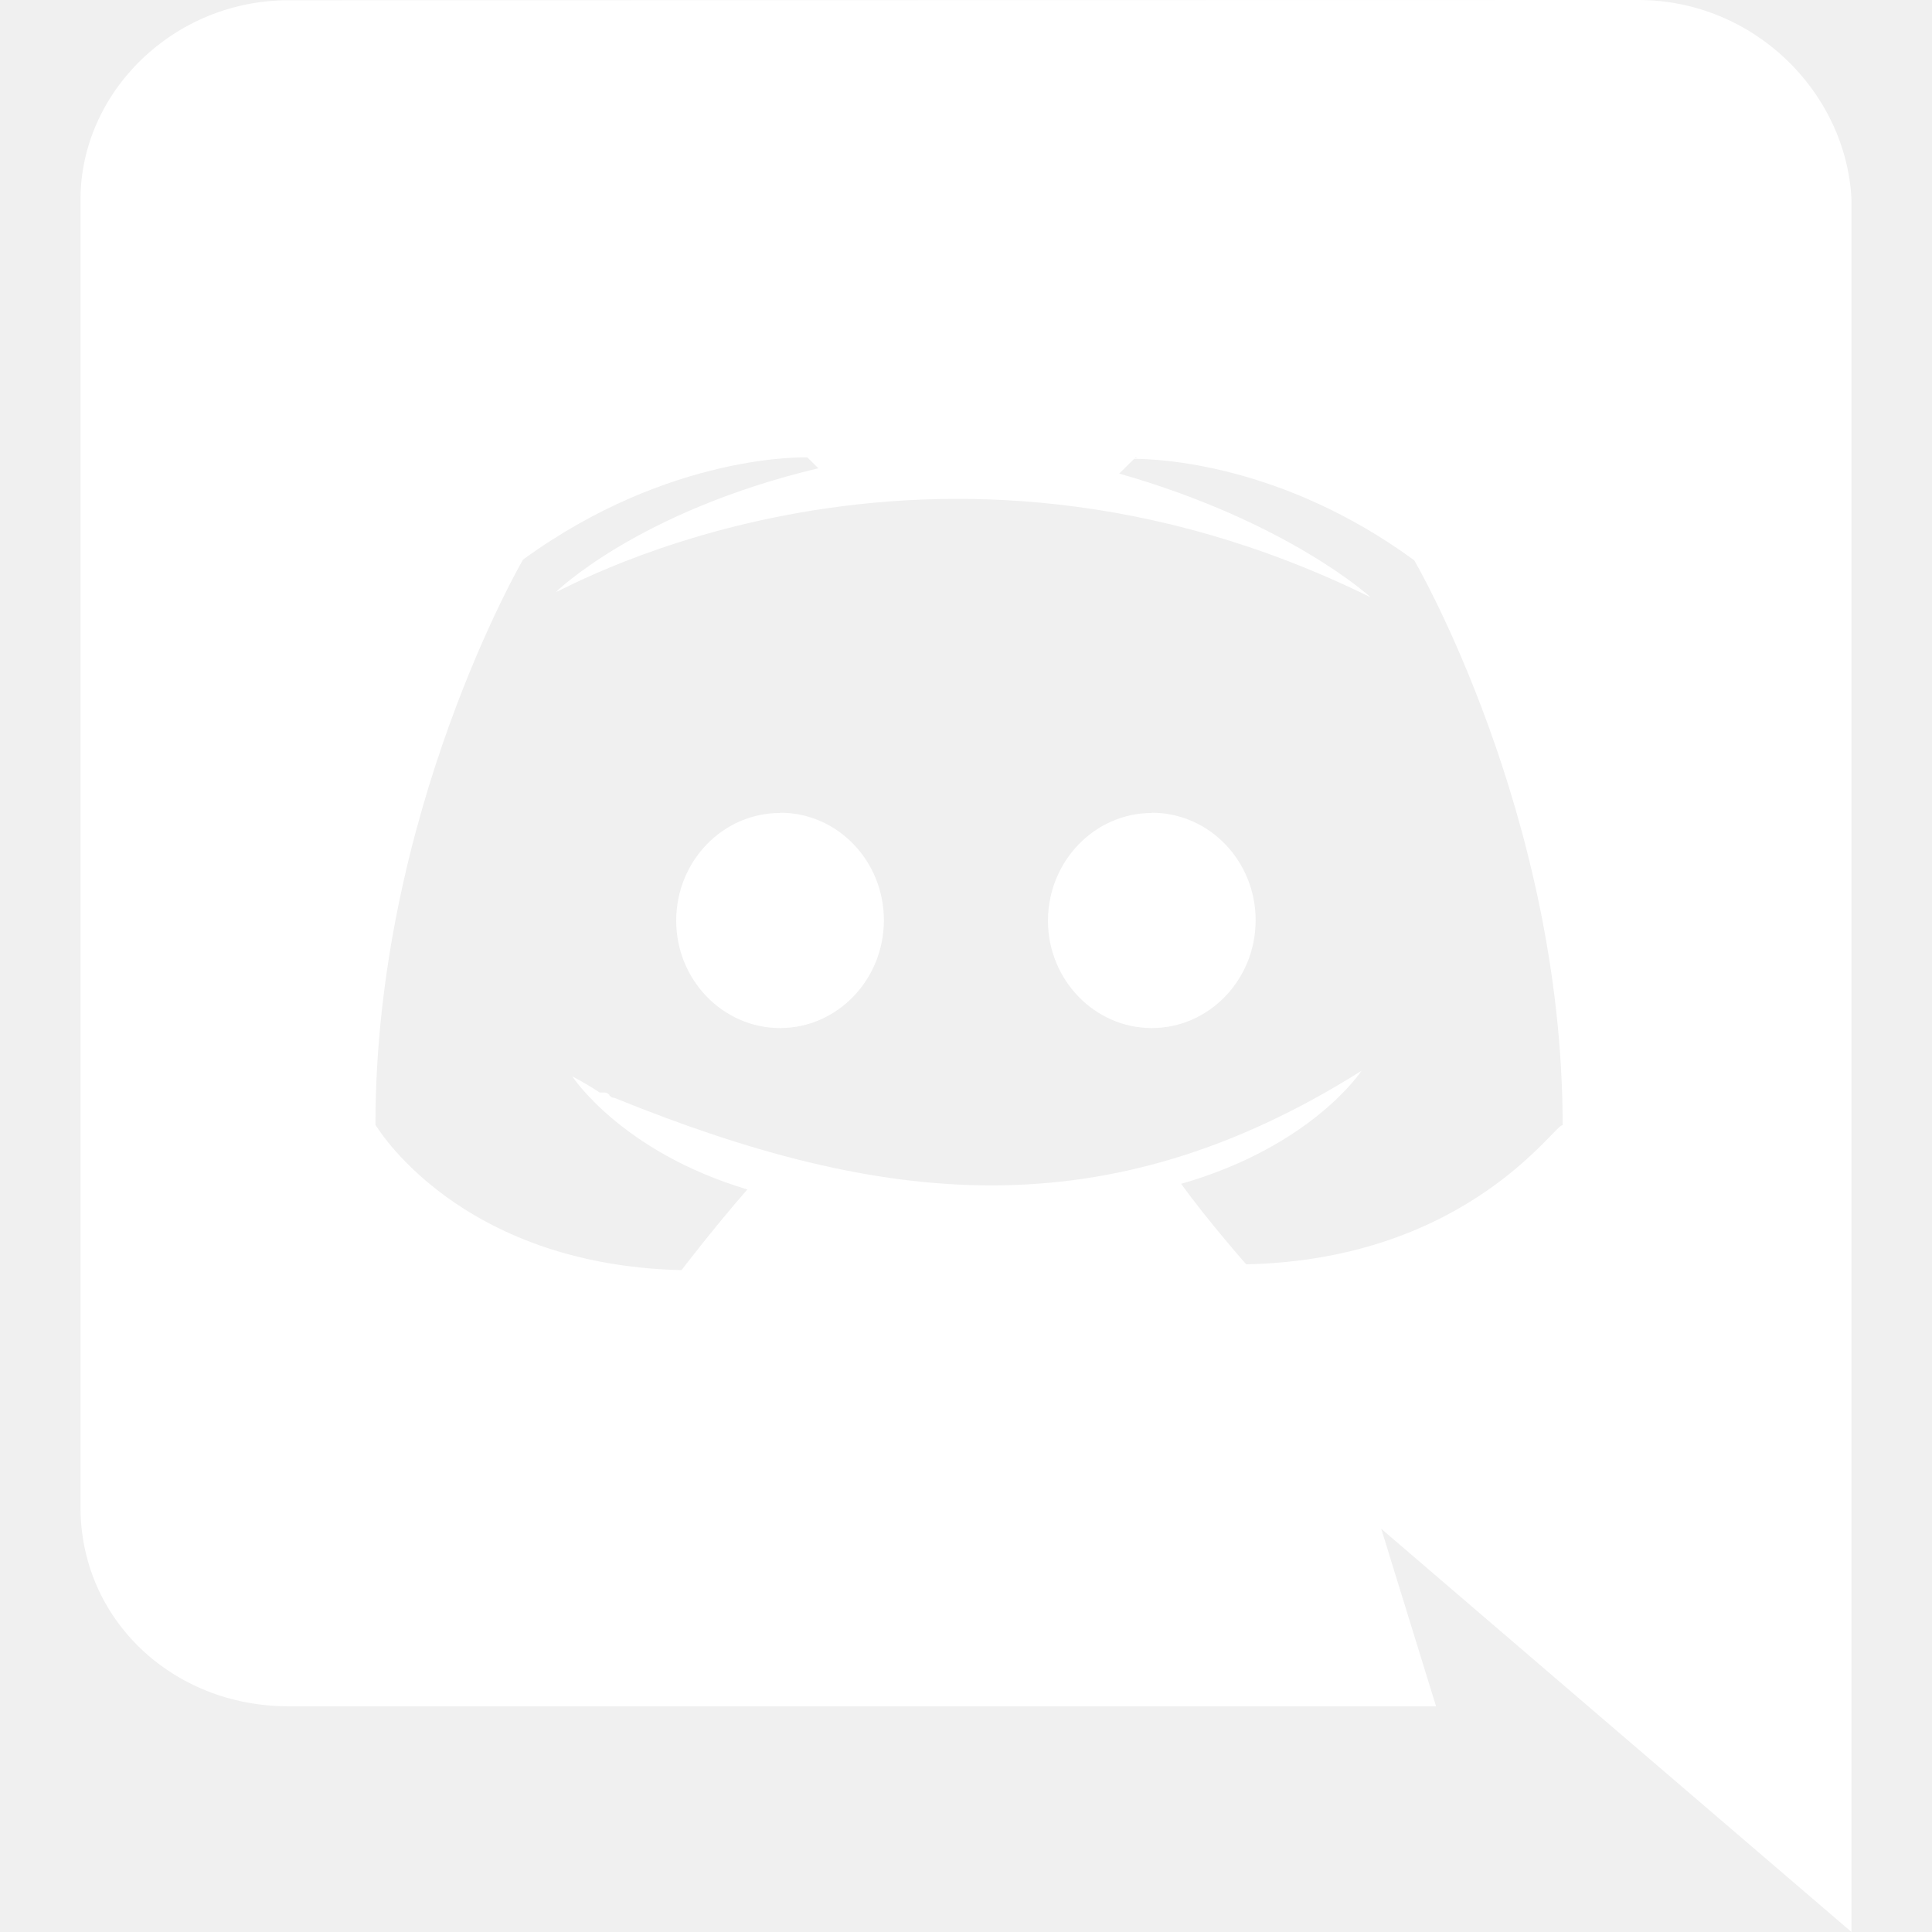
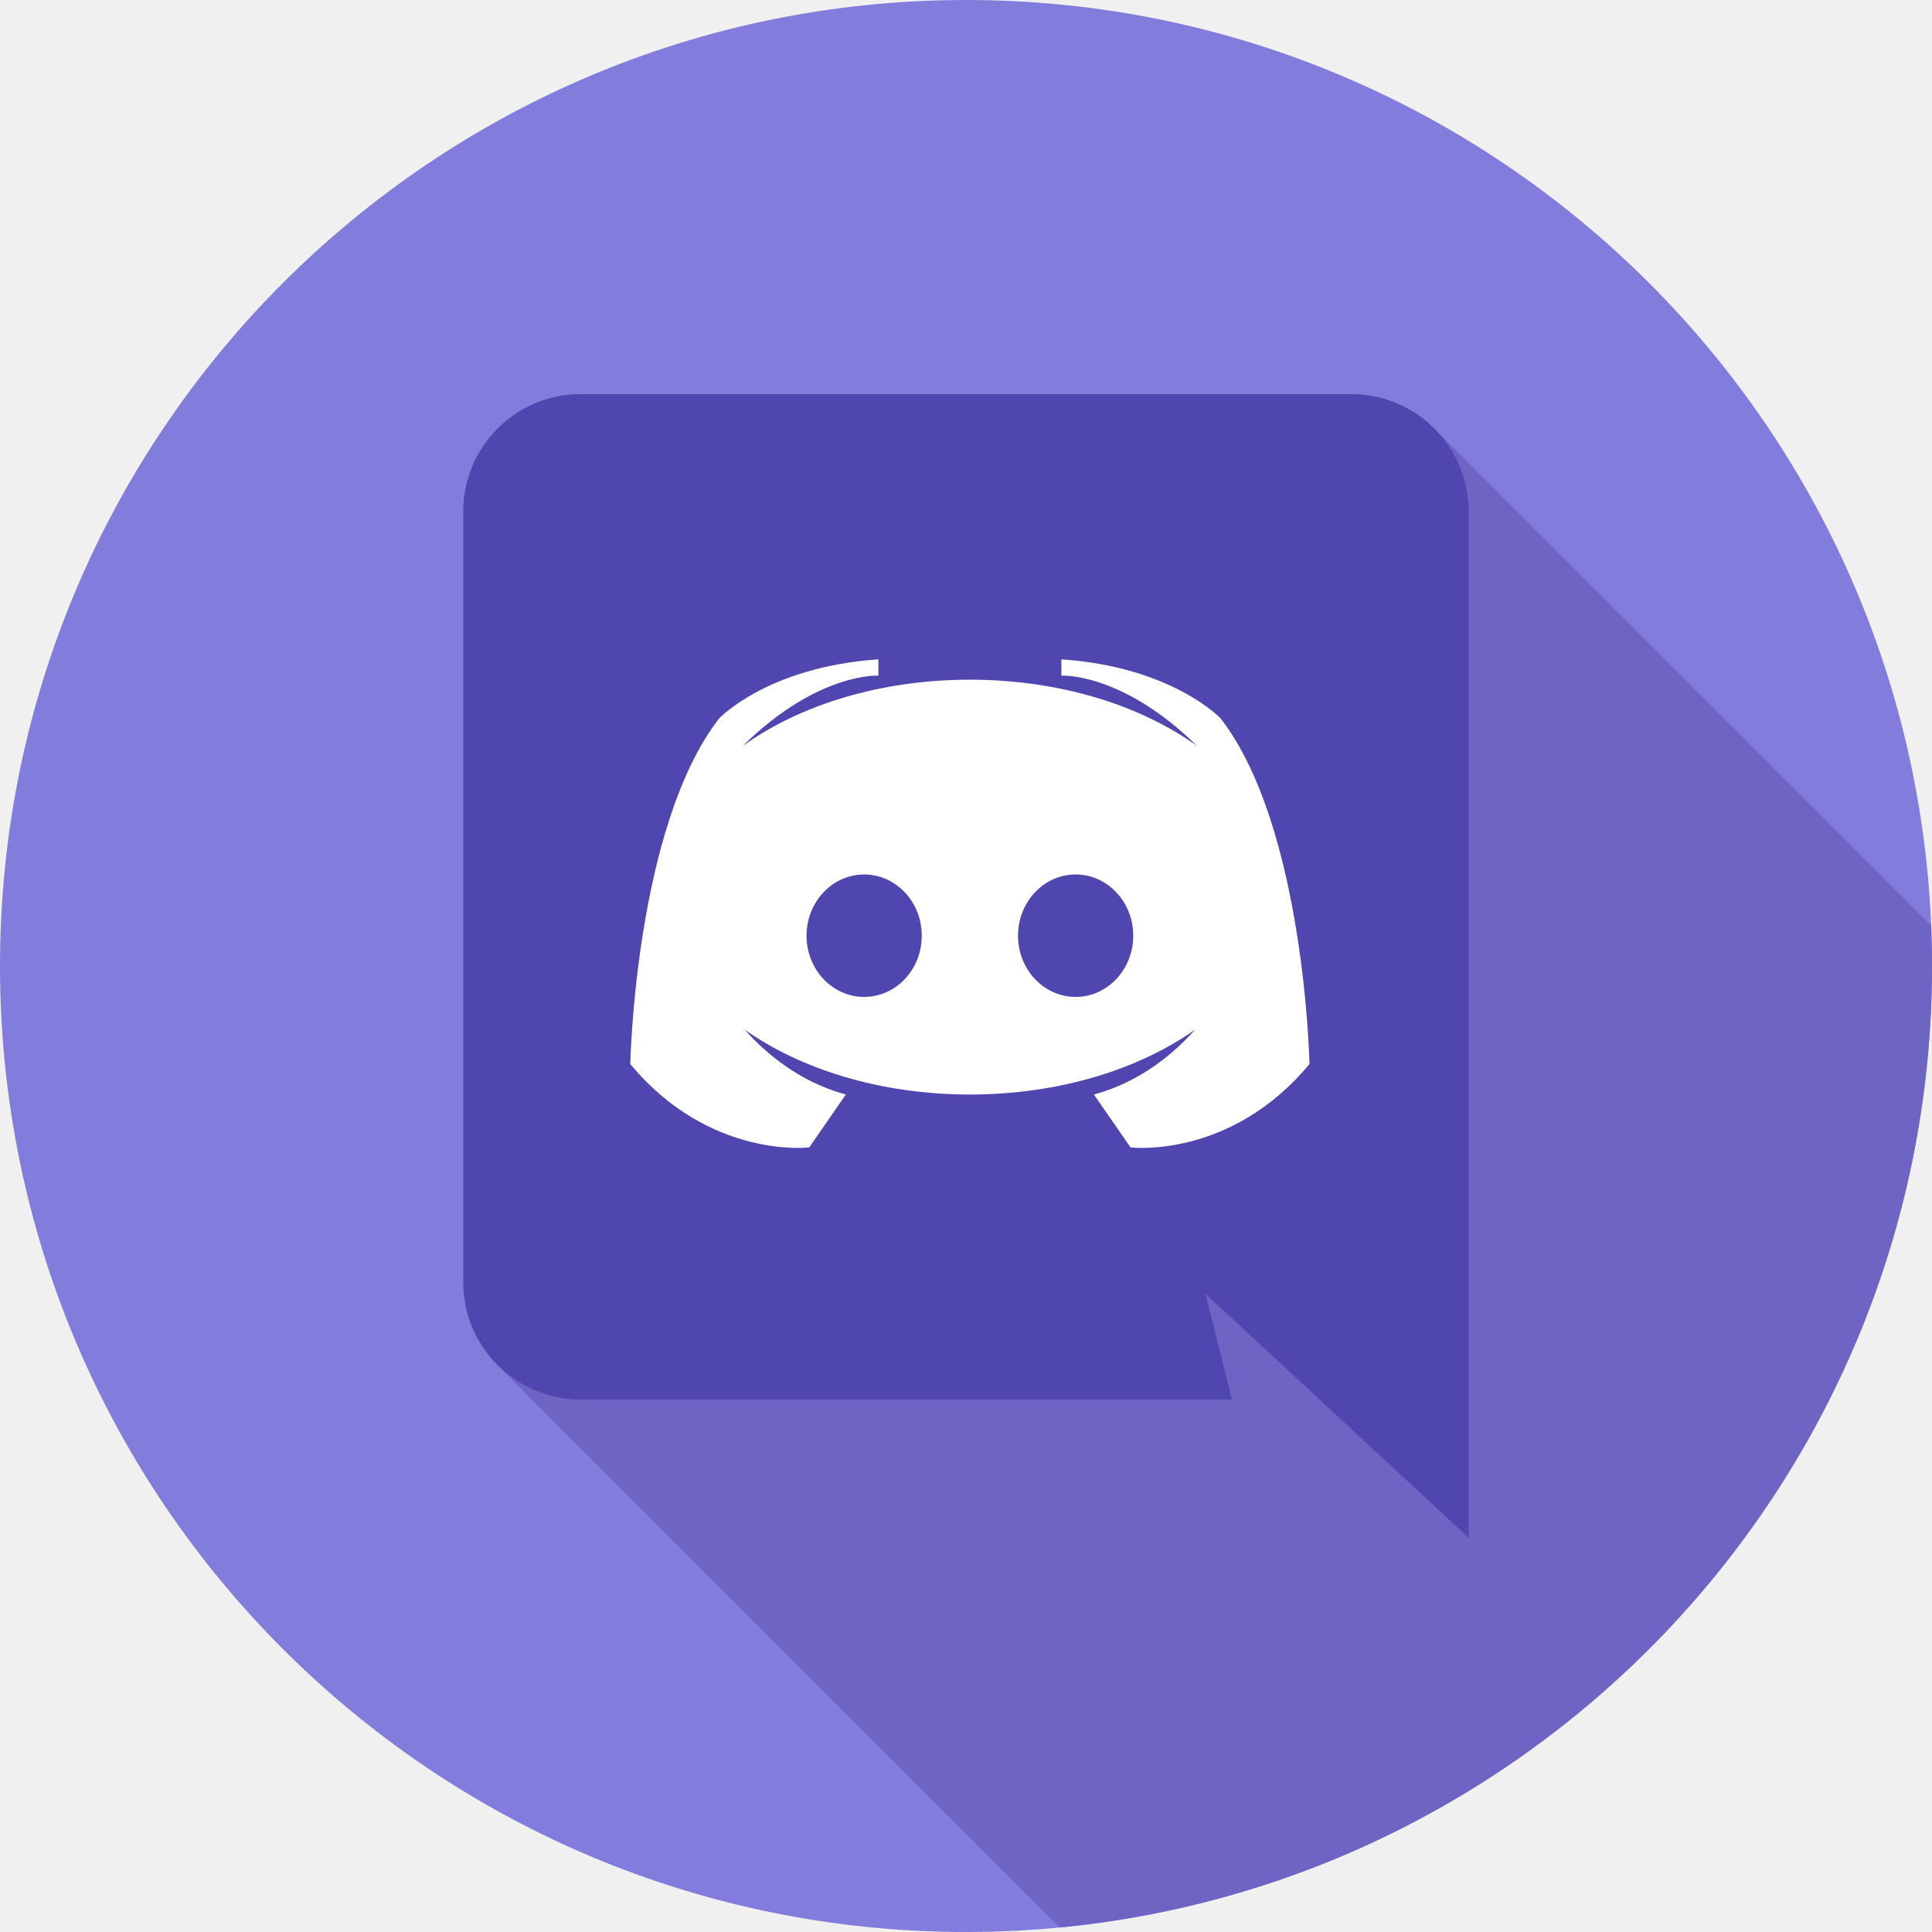
- <svg xmlns="http://www.w3.org/2000/svg" enable-background="new 0 0 24 24" height="512" viewBox="0 0 24 24" width="512">
-   <g fill="#fff">
-     <path d="m3.58 21.196h14.259l-.681-2.205c.101.088 5.842 5.009 5.842 5.009v-21.525c-.068-1.338-1.22-2.475-2.648-2.475l-16.767.003c-1.427 0-2.585 1.139-2.585 2.477v16.24c0 1.411 1.156 2.476 2.58 2.476zm10.548-15.513-.033.012.012-.012zm-7.631 1.269c1.833-1.334 3.532-1.27 3.532-1.27l.137.135c-2.243.535-3.26 1.537-3.26 1.537.104-.022 4.633-2.635 10.121.066 0 0-1.019-.937-3.124-1.537l.186-.183c.291.001 1.831.055 3.479 1.26 0 0 1.844 3.15 1.844 7.02-.061-.074-1.144 1.666-3.931 1.726 0 0-.472-.534-.808-1 1.63-.468 2.24-1.404 2.24-1.404-3.173 1.998-5.954 1.686-9.281.336-.031 0-.045-.014-.061-.03v-.006c-.016-.015-.03-.03-.061-.03h-.06c-.204-.134-.34-.2-.34-.2s.609.936 2.174 1.404c-.411.469-.818 1.002-.818 1.002-2.786-.066-3.802-1.806-3.802-1.806 0-3.876 1.833-7.02 1.833-7.02z" />
-     <path d="m14.308 12.771c.711 0 1.29-.6 1.29-1.34 0-.735-.576-1.335-1.29-1.335v.003c-.708 0-1.288.598-1.29 1.338 0 .734.579 1.334 1.29 1.334z" />
-     <path d="m9.69 12.771c.711 0 1.29-.6 1.29-1.34 0-.735-.575-1.335-1.286-1.335l-.004.003c-.711 0-1.29.598-1.29 1.338 0 .734.579 1.334 1.29 1.334z" />
-   </g>
+ <svg xmlns="http://www.w3.org/2000/svg" version="1.1" id="Capa_1" x="0px" y="0px" viewBox="0 0 512.007 512.007" style="enable-background:new 0 0 512.007 512.007;" xml:space="preserve">
+   <circle style="fill:#827DDC;" cx="256.003" cy="256.003" r="256.003" />
+   <path style="fill:#6E64C3;" d="M380.117,113.567c-5.628-5.629-13.404-9.112-21.994-9.112H153.877c-17.176,0-31.1,13.924-31.1,31.1  V339.8c0,8.586,3.479,16.36,9.106,21.987l0,0l149.006,149.006C410.592,498.278,512,388.987,512,256.001  c0-3.616-0.094-7.211-0.242-10.791L380.117,113.567z" />
+   <path style="fill:#5046AF;" d="M358.123,104.456H153.877c-17.176,0-31.1,13.924-31.1,31.1v204.246c0,17.176,13.924,31.1,31.1,31.1  h172.607l-7.006-28.023l69.743,64.669c0-7.558,0-264.62,0-271.99C389.222,118.38,375.298,104.456,358.123,104.456z" />
+   <path style="fill:#FFFFFF;" d="M323.46,190.367c0,0-12.896-13.653-42.177-15.629v4.311c0,0,16.06-0.933,35.94,18.636  c-15.006-10.796-36.413-17.559-60.191-17.559s-45.185,6.762-60.191,17.559c19.88-19.569,35.94-18.636,35.94-18.636v-4.311  c-29.281,1.976-42.177,15.629-42.177,15.629c-22.312,28.74-23.569,91.613-23.569,91.613c21.017,25.328,47.424,22.096,47.424,22.096  l9.7-14.011c-12.509-3.384-21.442-11.153-26.811-17.203c14.979,10.587,36.171,17.203,59.684,17.203s44.705-6.615,59.684-17.203  c-5.369,6.049-14.302,13.819-26.811,17.203l9.7,14.011c0,0,26.407,3.234,47.424-22.096  C347.031,281.979,345.773,219.107,323.46,190.367z M229.01,264.196c-8.433,0-15.269-7.263-15.269-16.224  c0-8.96,6.836-16.224,15.269-16.224c8.433,0,15.269,7.264,15.269,16.224S237.443,264.196,229.01,264.196z M285.056,264.196  c-8.433,0-15.269-7.263-15.269-16.224c0-8.96,6.836-16.224,15.269-16.224c8.433,0,15.269,7.264,15.269,16.224  S293.49,264.196,285.056,264.196z" />
+   <g>
+ </g>
+   <g>
+ </g>
+   <g>
+ </g>
+   <g>
+ </g>
+   <g>
+ </g>
+   <g>
+ </g>
+   <g>
+ </g>
+   <g>
+ </g>
+   <g>
+ </g>
+   <g>
+ </g>
+   <g>
+ </g>
+   <g>
+ </g>
+   <g>
+ </g>
+   <g>
+ </g>
+   <g>
+ </g>
</svg>
